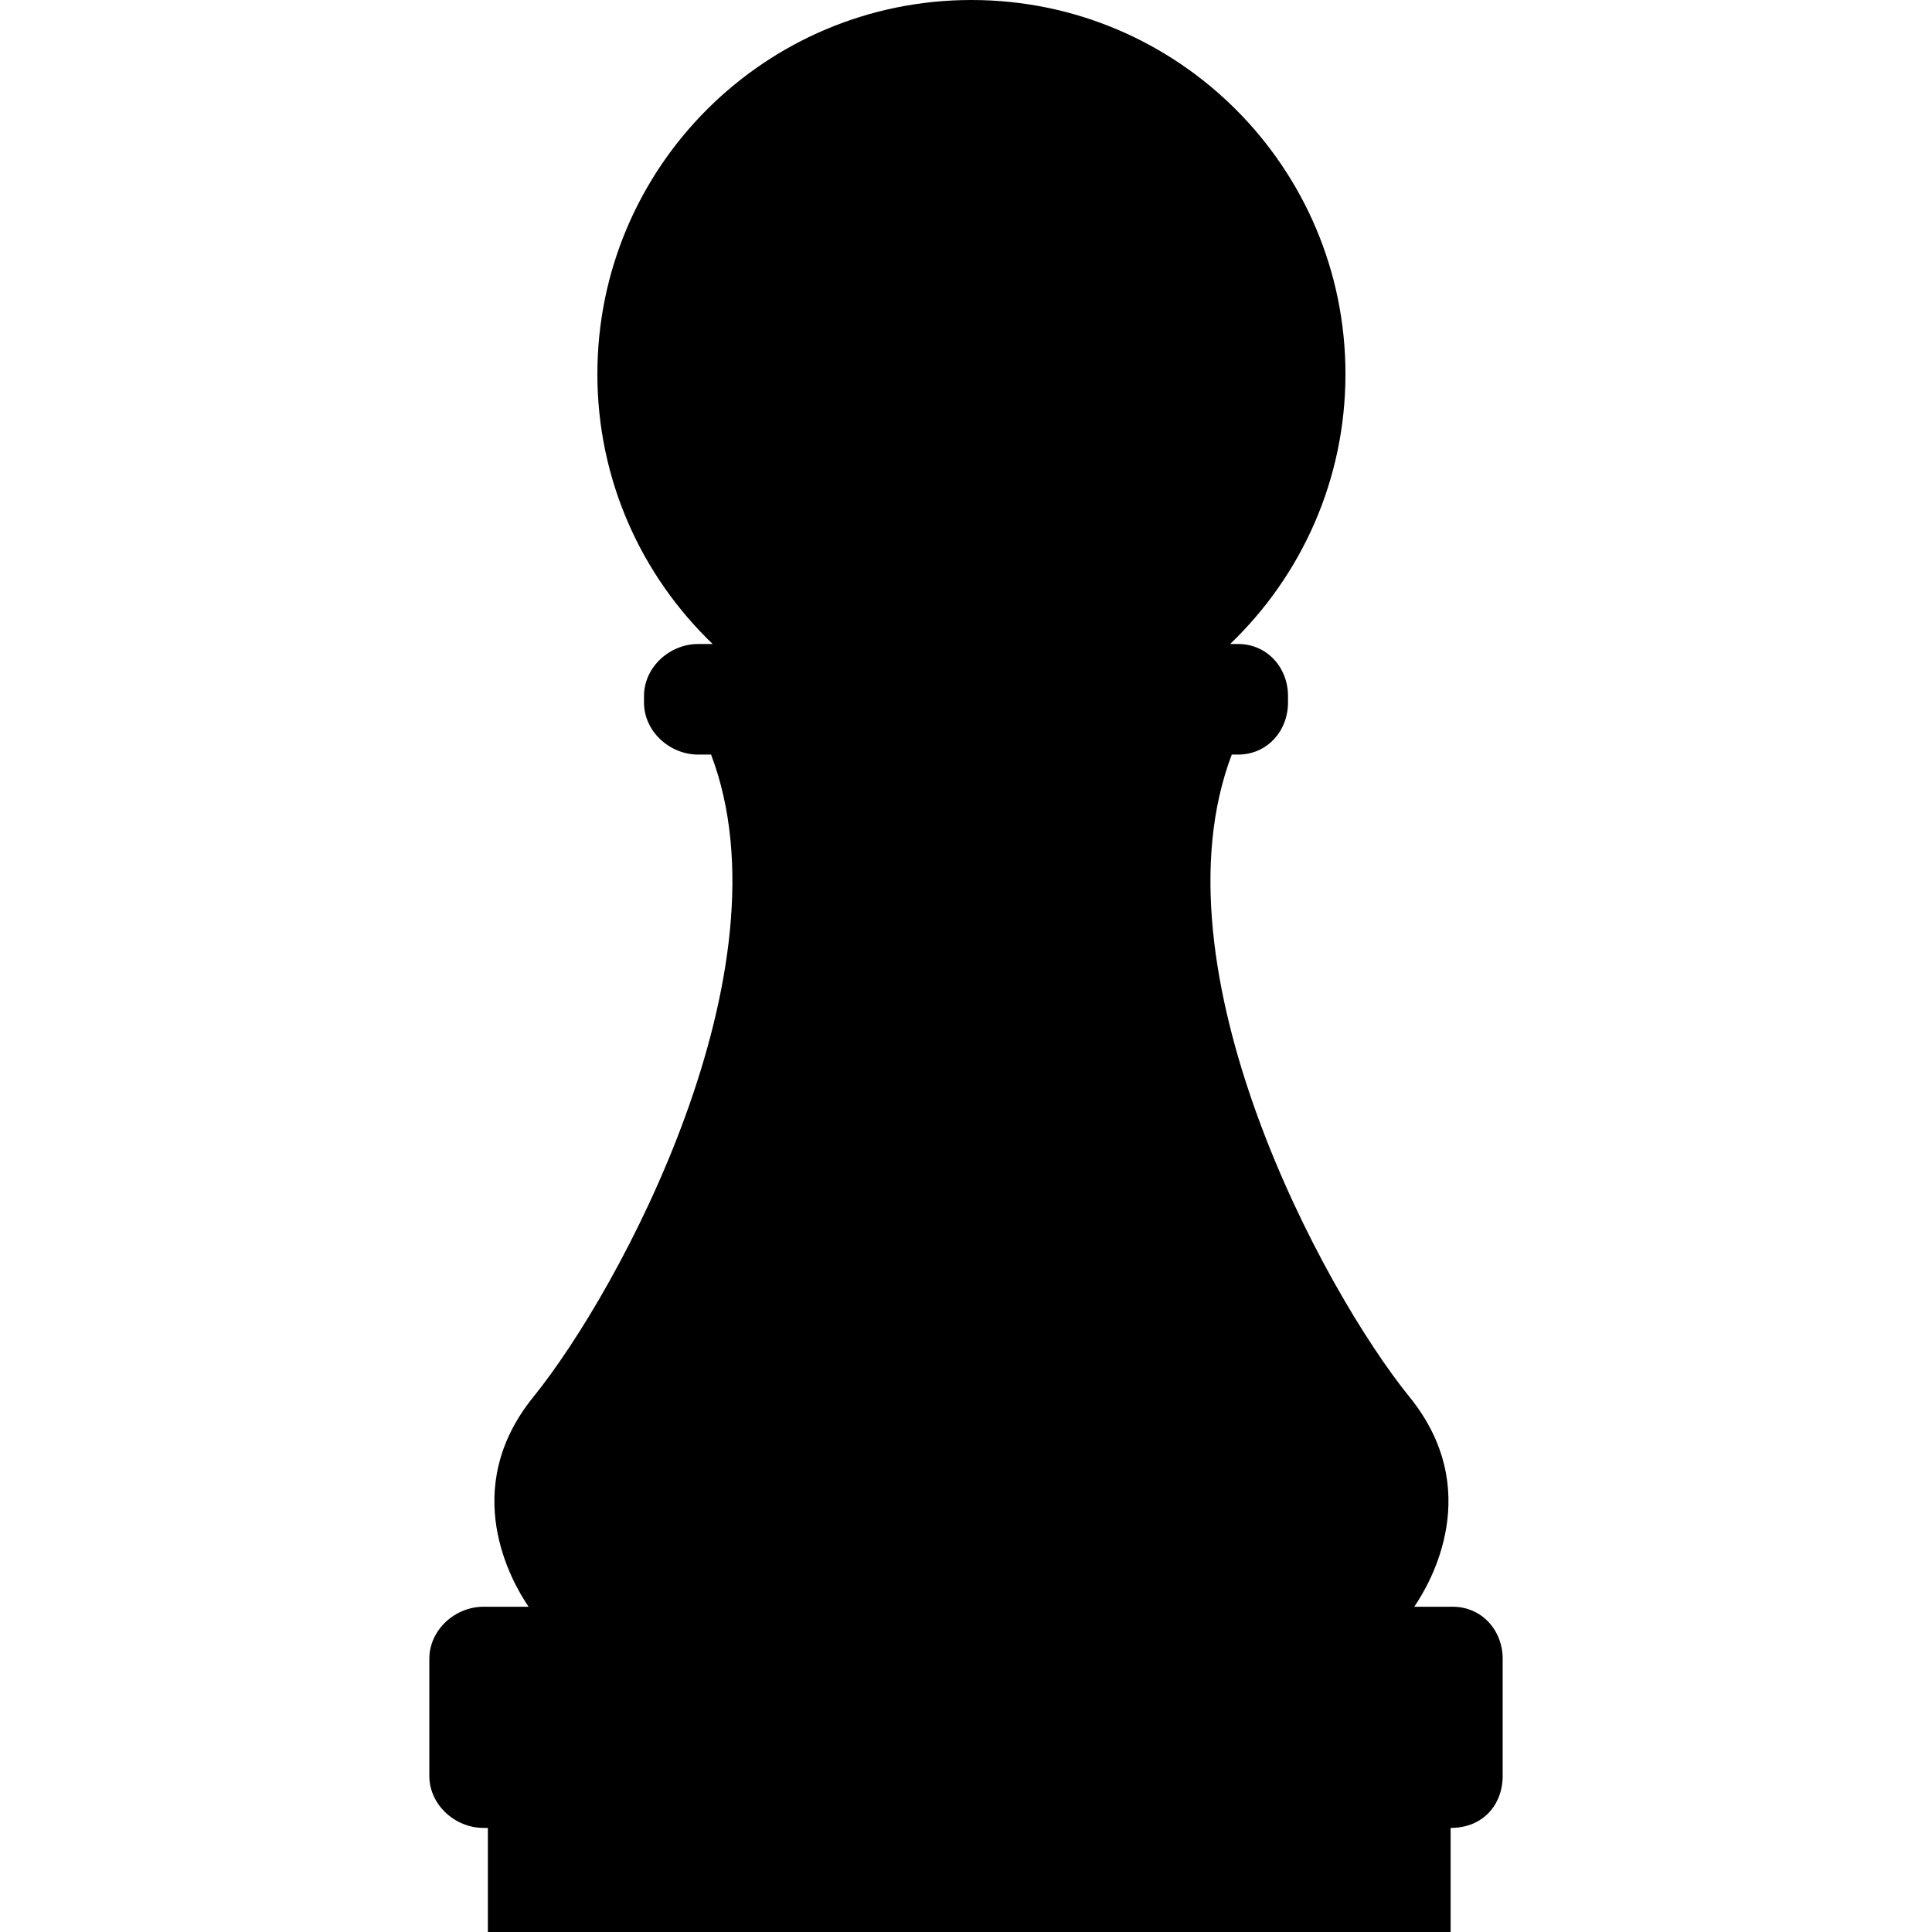
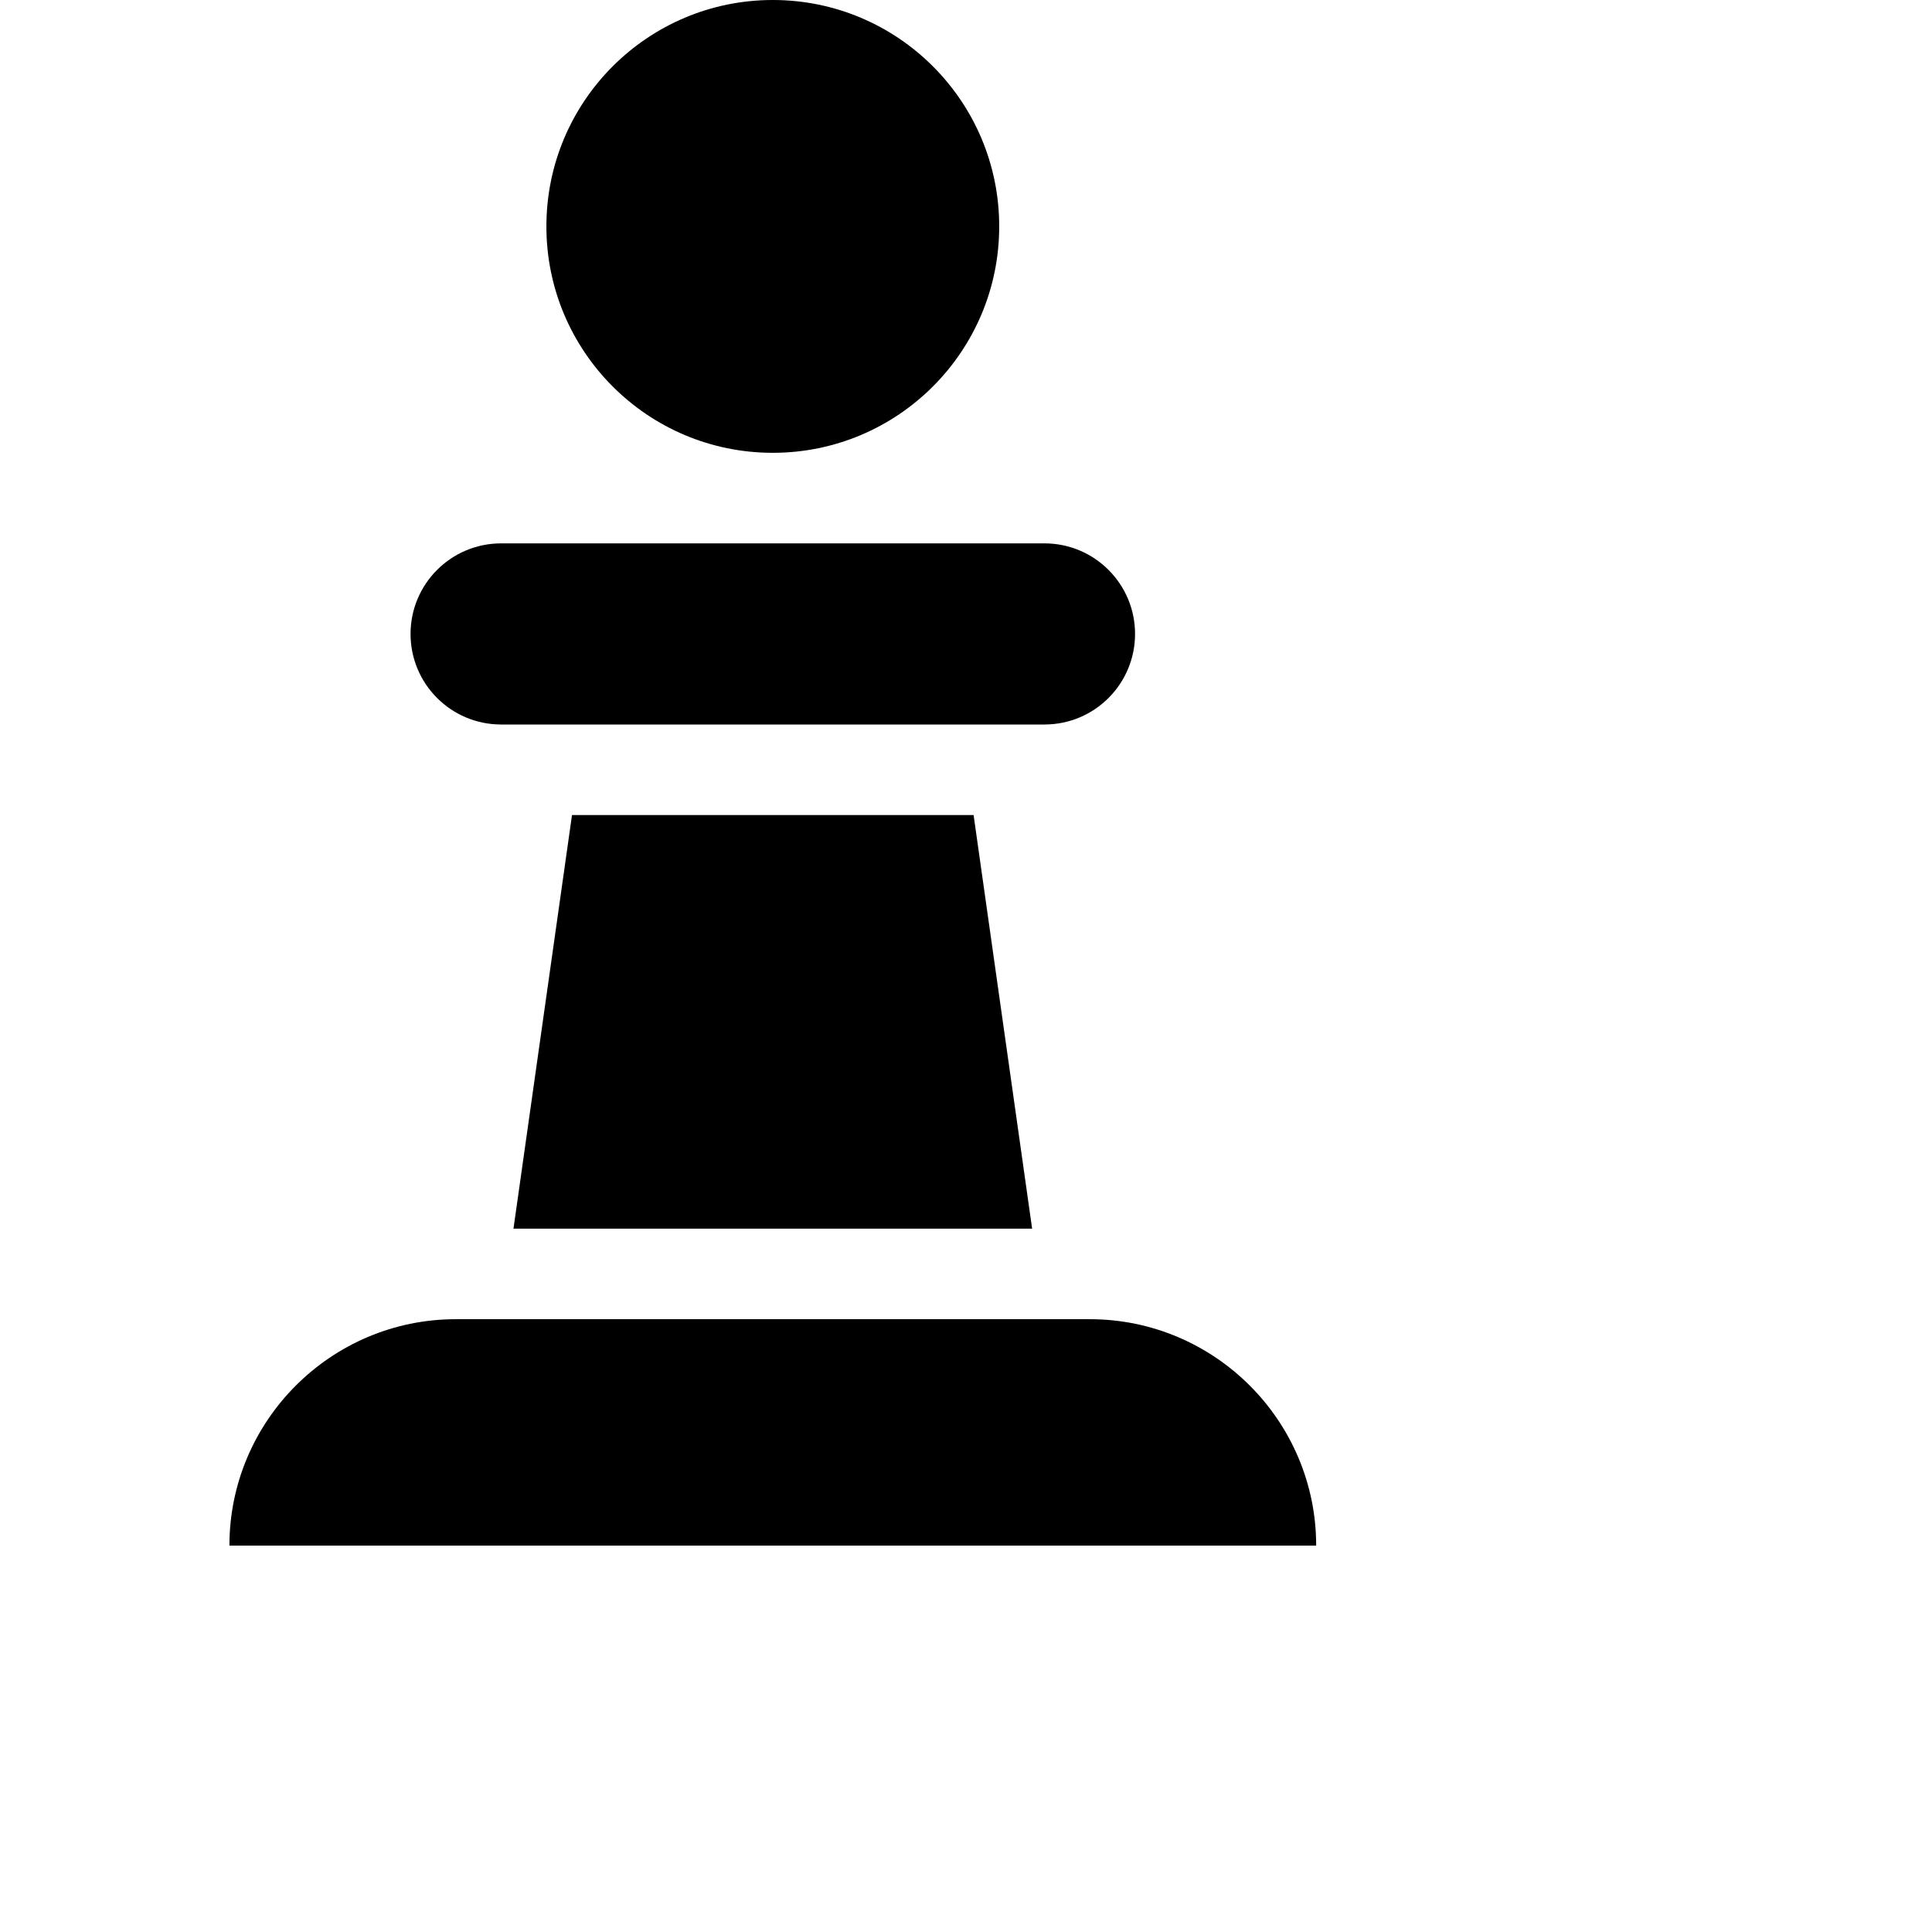
- <svg xmlns="http://www.w3.org/2000/svg" version="1.1" id="Capa_1" x="0px" y="0px" viewBox="0 0 297 297" style="enable-background:new 0 0 297 297;" xml:space="preserve">
+ <svg xmlns="http://www.w3.org/2000/svg" viewBox="0 0 512 512" xml:space="preserve" style="transform: scale(0.8) ">
  <g>
-     <path d="M223.333,247h-5.926c2.607-3.811,10.798-18.024-0.727-32.248c-13.334-16.46-39.863-65.748-27.324-98.752h0.977   c4.418,0,7.667-3.582,7.667-8v-1c0-4.418-3.249-8-7.667-8h-1.225c10.917-10.466,17.725-25.184,17.725-41.5   c0-31.756-25.744-57.5-57.5-57.5s-57.5,25.744-57.5,57.5c0,16.316,6.808,31.034,17.725,41.5h-2.225c-4.418,0-8.333,3.582-8.333,8v1   c0,4.418,3.915,8,8.333,8h1.979c12.539,33.004-13.99,82.292-27.324,98.752c-11.524,14.224-3.334,28.437-0.727,32.248h-6.928   c-4.418,0-8.333,3.582-8.333,8v18c0,4.418,3.915,8,8.333,8H75v16h148v-16c5,0,8-3.582,8-8v-18C231,250.582,227.751,247,223.333,247   z" />
+     <g>
+       <polygon points="322.517,270 189.483,270 170.096,407 341.904,407" />
+     </g>
+   </g>
+   <g>
+     <g>
+       <circle cx="256" cy="75" r="75" />
+     </g>
+   </g>
+   <g>
+     <g>
+       <path d="M361,437H151c-41.355,0-75,33.645-75,75h360C436,470.645,402.355,437,361,437z" />
+     </g>
+   </g>
+   <g>
+     <g>
+       <path d="M346,180H166c-16.568,0-30,13.432-30,30s13.432,30,30,30h180c16.569,0,30-13.432,30-30S362.569,180,346,180z" />
+     </g>
  </g>
</svg>
